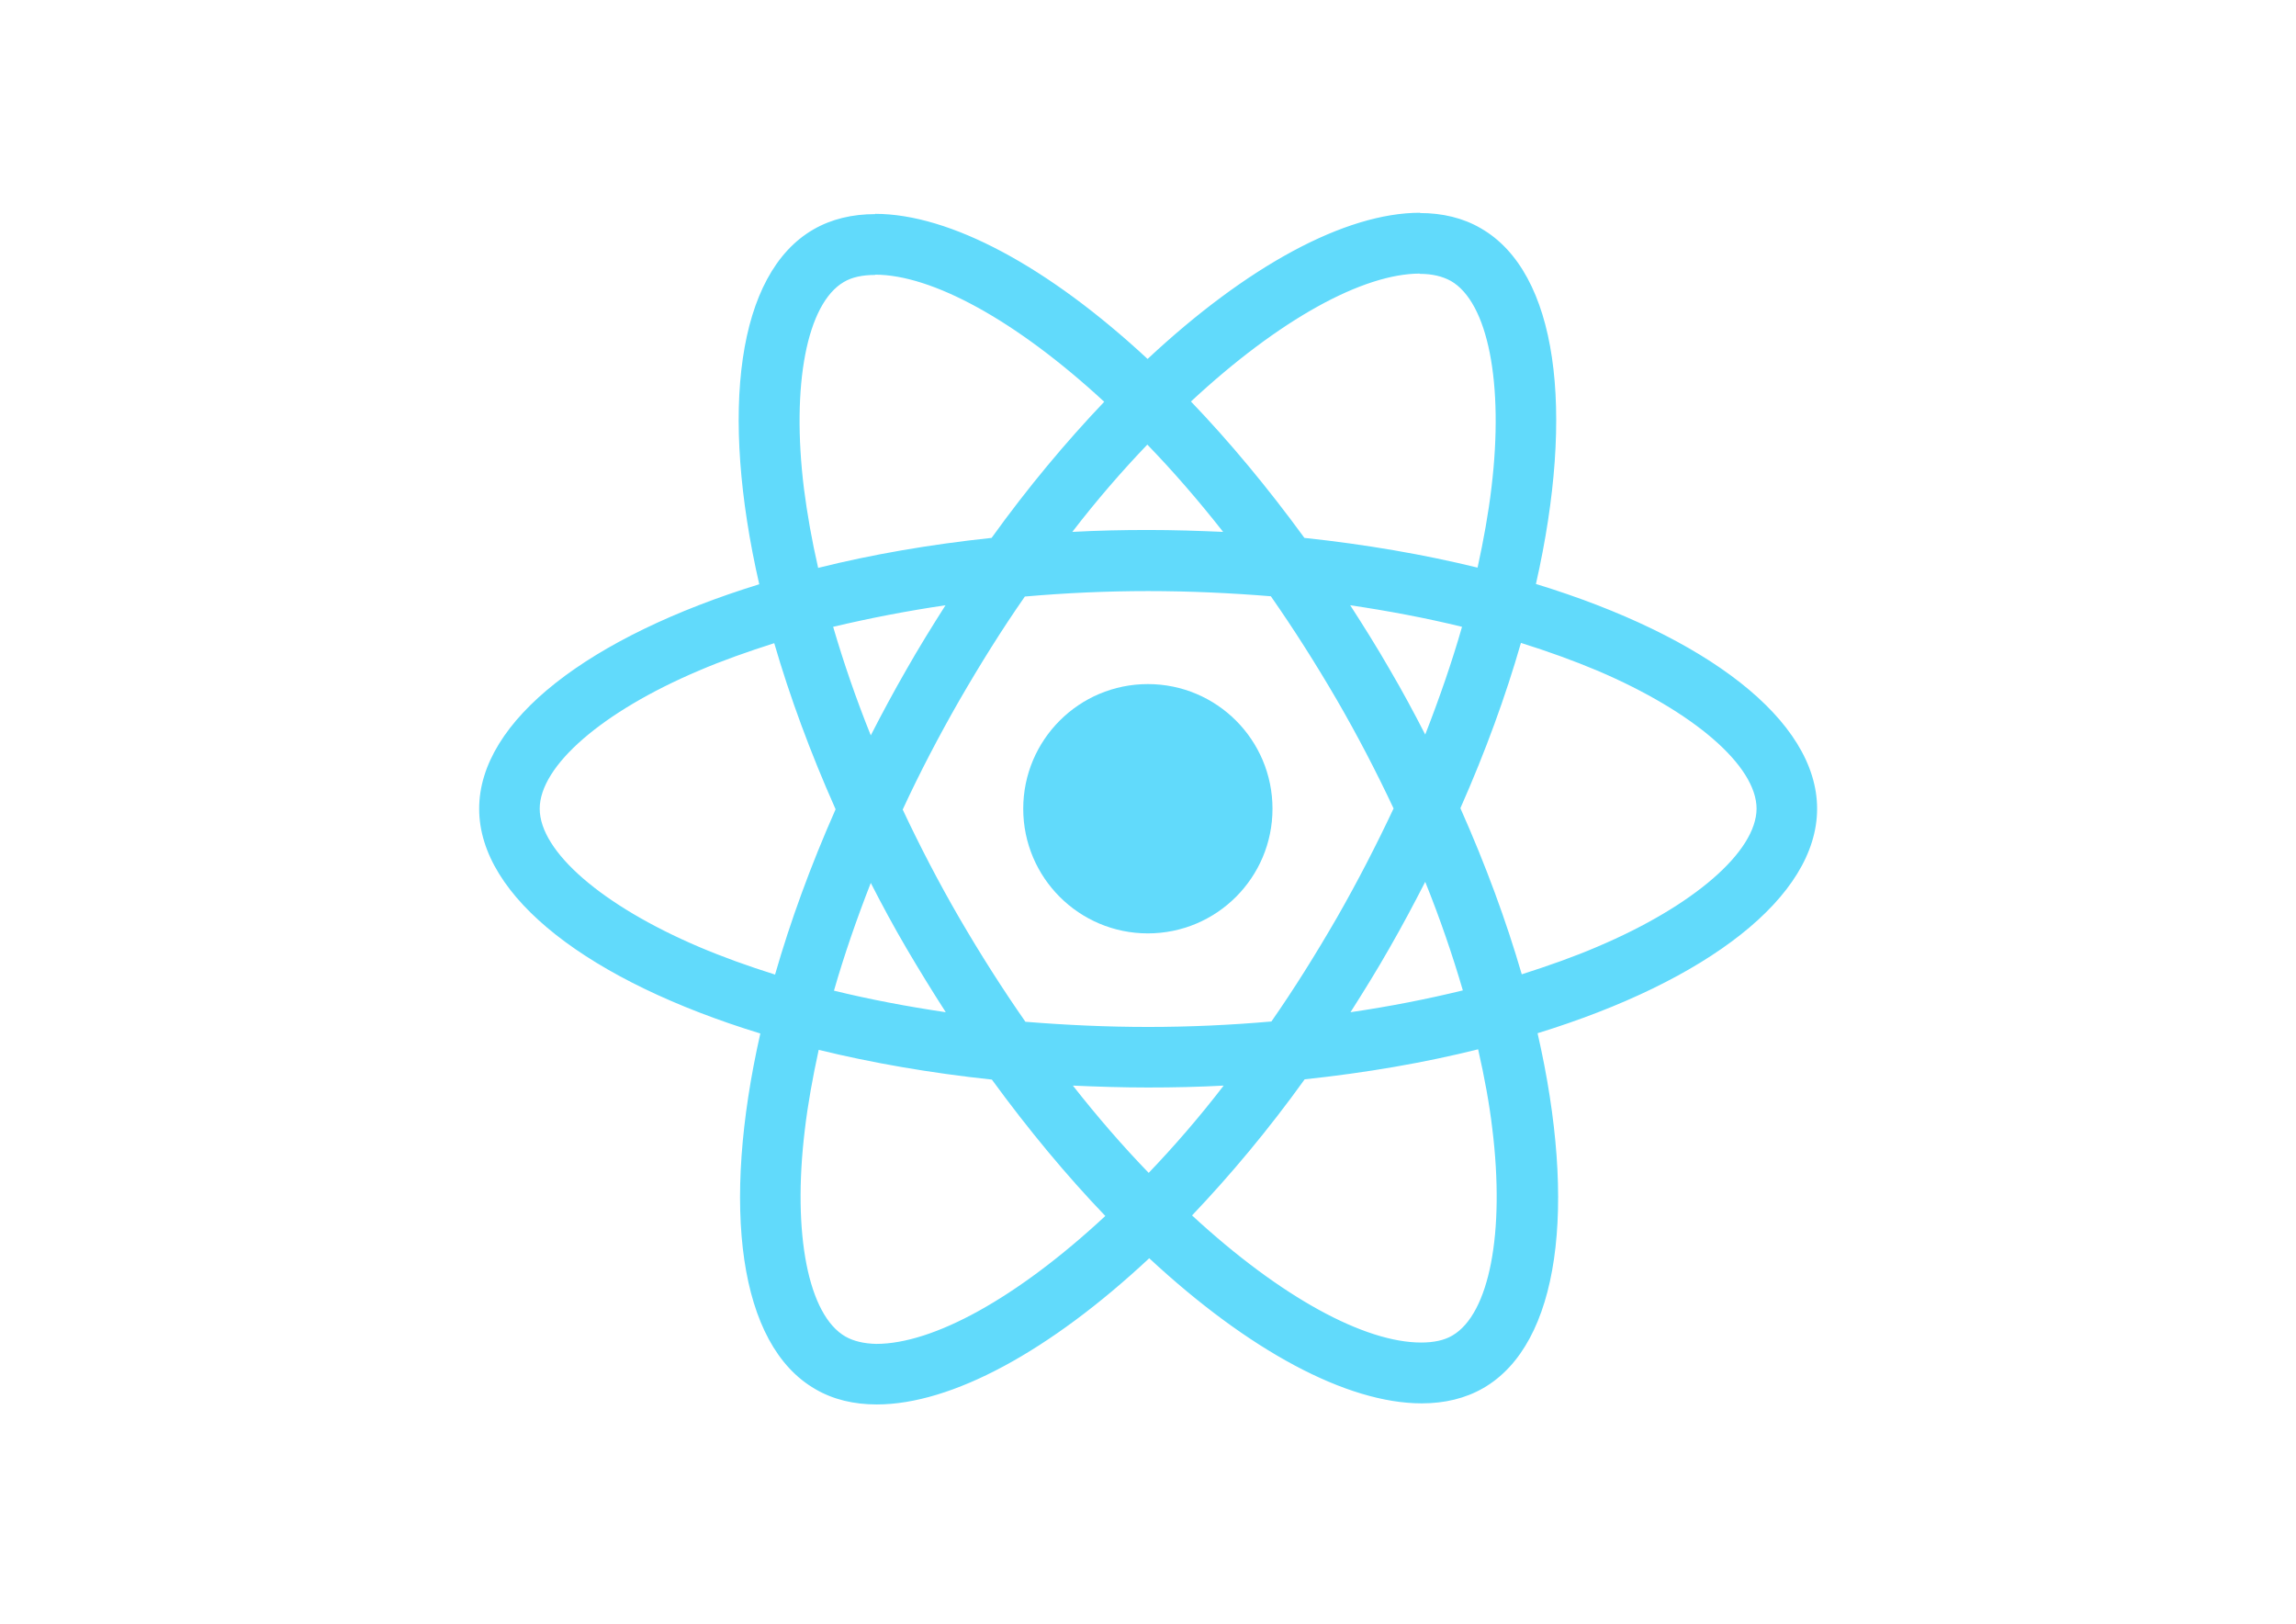
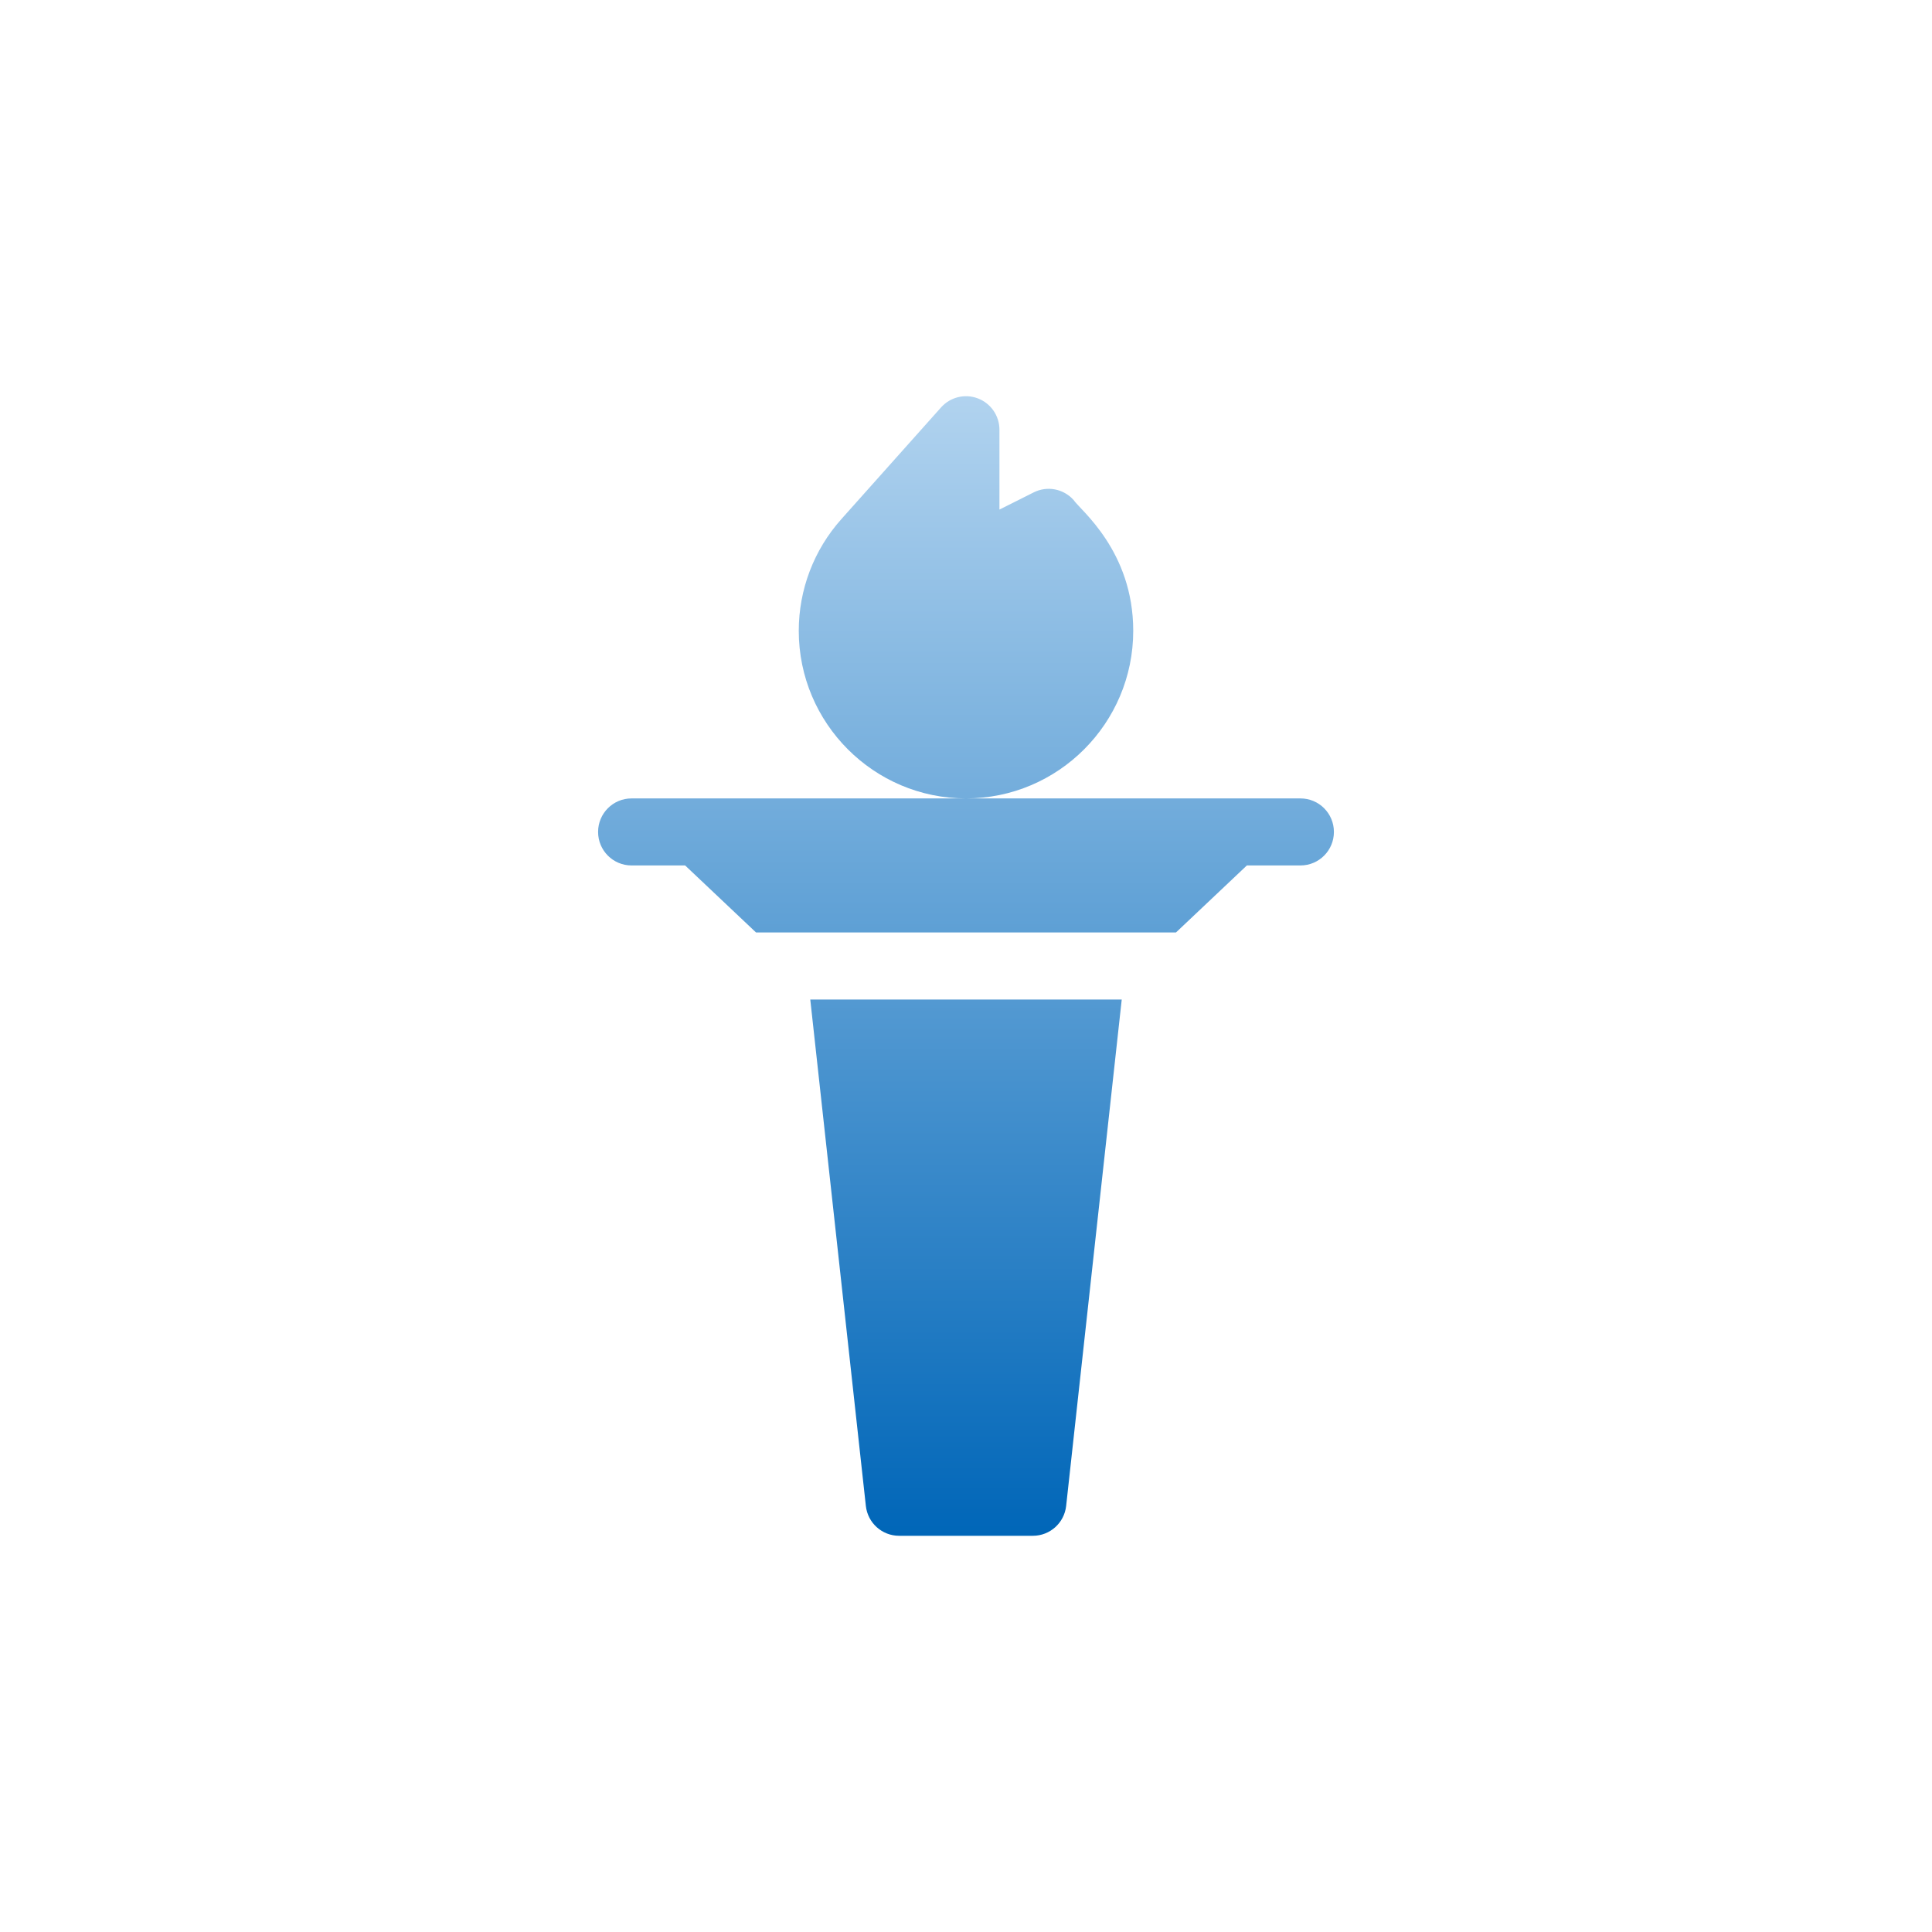
- <svg xmlns="http://www.w3.org/2000/svg" viewBox="0 0 841.9 595.3">
-   <g fill="#61DAFB">
-     <path d="M666.3 296.5c0-32.5-40.7-63.3-103.1-82.4 14.4-63.6 8-114.2-20.2-130.4-6.5-3.8-14.1-5.6-22.4-5.6v22.3c4.6 0 8.3.9 11.4 2.6 13.6 7.8 19.5 37.5 14.9 75.7-1.1 9.4-2.9 19.3-5.1 29.4-19.6-4.8-41-8.5-63.5-10.9-13.5-18.5-27.5-35.3-41.6-50 32.6-30.3 63.2-46.9 84-46.9V78c-27.5 0-63.5 19.6-99.9 53.6-36.4-33.8-72.4-53.2-99.9-53.2v22.3c20.7 0 51.4 16.5 84 46.6-14 14.7-28 31.4-41.3 49.9-22.6 2.4-44 6.1-63.6 11-2.3-10-4-19.7-5.2-29-4.7-38.2 1.1-67.9 14.6-75.8 3-1.8 6.9-2.6 11.5-2.6V78.5c-8.4 0-16 1.8-22.6 5.6-28.1 16.2-34.4 66.7-19.9 130.1-62.2 19.2-102.7 49.9-102.7 82.3 0 32.5 40.7 63.3 103.1 82.4-14.4 63.6-8 114.2 20.2 130.4 6.5 3.8 14.1 5.6 22.5 5.6 27.5 0 63.5-19.6 99.9-53.6 36.4 33.8 72.4 53.2 99.9 53.2 8.4 0 16-1.8 22.6-5.6 28.1-16.2 34.4-66.7 19.9-130.1 62-19.1 102.5-49.9 102.5-82.3zm-130.2-66.7c-3.7 12.9-8.3 26.2-13.5 39.5-4.1-8-8.4-16-13.1-24-4.6-8-9.5-15.8-14.4-23.4 14.2 2.1 27.9 4.7 41 7.9zm-45.8 106.5c-7.8 13.5-15.8 26.3-24.1 38.2-14.9 1.3-30 2-45.2 2-15.1 0-30.2-.7-45-1.9-8.3-11.9-16.4-24.6-24.2-38-7.6-13.1-14.5-26.4-20.8-39.8 6.2-13.4 13.2-26.8 20.7-39.9 7.8-13.5 15.8-26.3 24.1-38.2 14.9-1.3 30-2 45.2-2 15.1 0 30.2.7 45 1.9 8.3 11.9 16.4 24.6 24.2 38 7.6 13.1 14.5 26.4 20.8 39.8-6.3 13.4-13.2 26.8-20.7 39.9zm32.3-13c5.4 13.4 10 26.8 13.8 39.8-13.1 3.2-26.9 5.9-41.2 8 4.9-7.7 9.8-15.6 14.4-23.7 4.6-8 8.9-16.1 13-24.1zM421.2 430c-9.3-9.6-18.6-20.3-27.8-32 9 .4 18.2.7 27.5.7 9.4 0 18.7-.2 27.8-.7-9 11.7-18.3 22.4-27.5 32zm-74.4-58.9c-14.2-2.1-27.9-4.7-41-7.9 3.7-12.9 8.3-26.2 13.5-39.5 4.1 8 8.4 16 13.1 24 4.7 8 9.5 15.8 14.4 23.4zM420.7 163c9.3 9.6 18.6 20.3 27.8 32-9-.4-18.2-.7-27.5-.7-9.4 0-18.7.2-27.8.7 9-11.7 18.3-22.4 27.5-32zm-74 58.9c-4.9 7.7-9.8 15.6-14.4 23.7-4.6 8-8.9 16-13 24-5.4-13.4-10-26.8-13.8-39.8 13.1-3.1 26.9-5.8 41.2-7.9zm-90.5 125.2c-35.4-15.1-58.3-34.9-58.3-50.6 0-15.7 22.9-35.6 58.3-50.6 8.6-3.7 18-7 27.7-10.1 5.7 19.6 13.2 40 22.5 60.9-9.2 20.8-16.6 41.1-22.2 60.6-9.9-3.1-19.3-6.5-28-10.2zM310 490c-13.6-7.8-19.5-37.5-14.9-75.7 1.1-9.4 2.9-19.3 5.1-29.4 19.6 4.8 41 8.5 63.5 10.9 13.5 18.5 27.5 35.3 41.6 50-32.6 30.3-63.2 46.9-84 46.9-4.5-.1-8.3-1-11.3-2.7zm237.2-76.2c4.7 38.2-1.1 67.9-14.6 75.8-3 1.8-6.9 2.6-11.5 2.6-20.7 0-51.4-16.5-84-46.6 14-14.7 28-31.4 41.3-49.9 22.6-2.4 44-6.1 63.6-11 2.3 10.1 4.1 19.8 5.2 29.1zm38.5-66.7c-8.6 3.7-18 7-27.7 10.1-5.7-19.6-13.2-40-22.5-60.9 9.2-20.8 16.6-41.1 22.2-60.6 9.9 3.1 19.3 6.5 28.1 10.2 35.4 15.1 58.3 34.9 58.3 50.6-.1 15.7-23 35.6-58.4 50.6zM320.8 78.4z" />
-     <circle cx="420.9" cy="296.5" r="45.7" />
-     <path d="M520.5 78.1z" />
+ <svg xmlns="http://www.w3.org/2000/svg" id="Capa_1" enable-background="new 0 0 512 512" height="512" viewBox="0 0 512 512" width="512">
+   <linearGradient id="SVGID_1_" gradientUnits="userSpaceOnUse" x1="256" x2="256" y1="512" y2="0">
+     <stop offset="0" stop-color="#d6e8f7" />
+     <stop offset="1" stop-color="#b1d3ef" />
+   </linearGradient>
+   <linearGradient id="SVGID_2_" gradientUnits="userSpaceOnUse" x1="256" x2="256" y1="407" y2="105">
+     <stop offset="0" stop-color="#0066b8" />
+     <stop offset="1" stop-color="#b1d3ef" />
+   </linearGradient>
+   <g>
+     <g />
+     <g>
+       <g>
+         <path d="m300.318 167.177c0-21.183-14.033-32.01-15.806-34.67-2.675-2.993-6.994-3.817-10.569-2.021l-9.08 4.554v-21.156c0-3.686-2.268-6.983-5.704-8.301-3.436-1.31-7.323-.364-9.764 2.377l-26.435 29.622c-7.271 8.145-11.279 18.658-11.279 29.596 0 24.487 19.883 44.412 44.318 44.412s44.319-19.925 44.319-44.413zm-70.857 231.912c.493 4.502 4.293 7.911 8.812 7.911h35.455c4.518 0 8.318-3.409 8.812-7.911l14.731-134.206h-82.541zm115.175-187.5c-2.668 0-84.258 0-88.636 0-.1 0-.174 0-.192 0-5.336 0-86.155 0-88.444 0-4.899 0-8.864 3.973-8.864 8.882 0 4.91 3.964 8.882 8.864 8.882h14.202l18.795 17.765h111.278l18.795-17.765h14.202c4.899 0 8.864-3.973 8.864-8.882s-3.964-8.882-8.864-8.882z" fill="url(#SVGID_2_)" />
+       </g>
+     </g>
  </g>
</svg>
